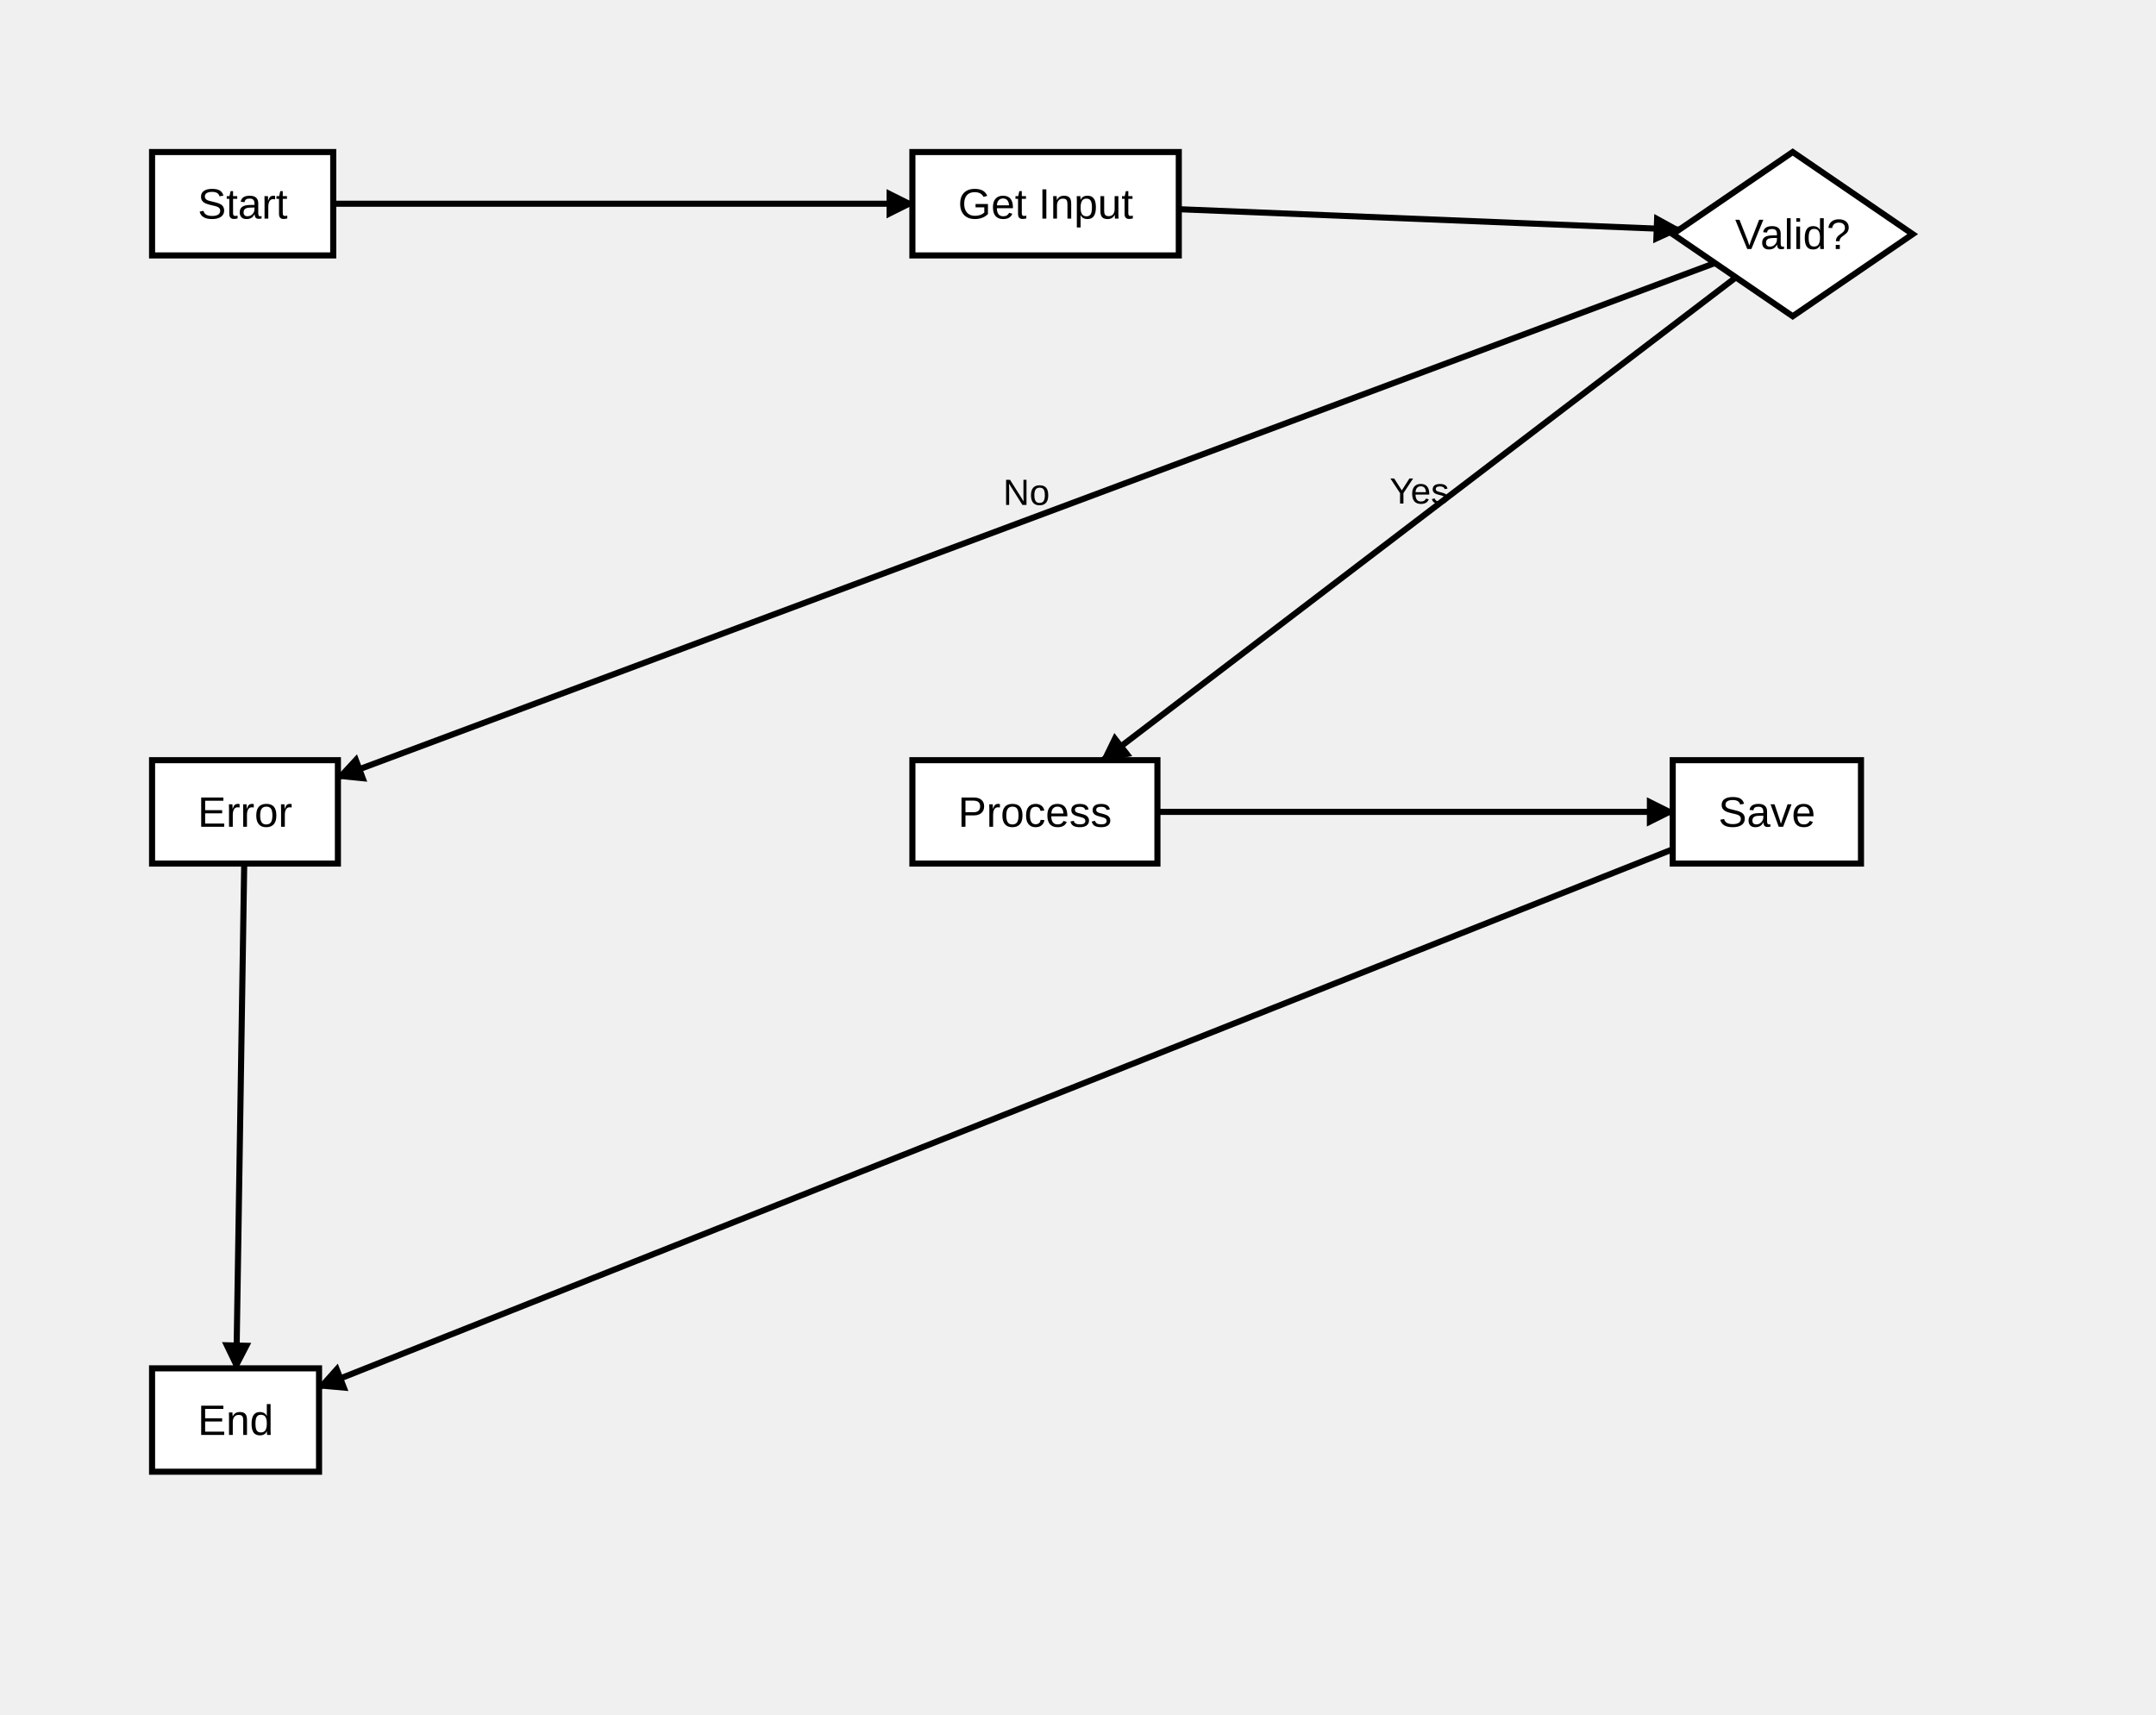
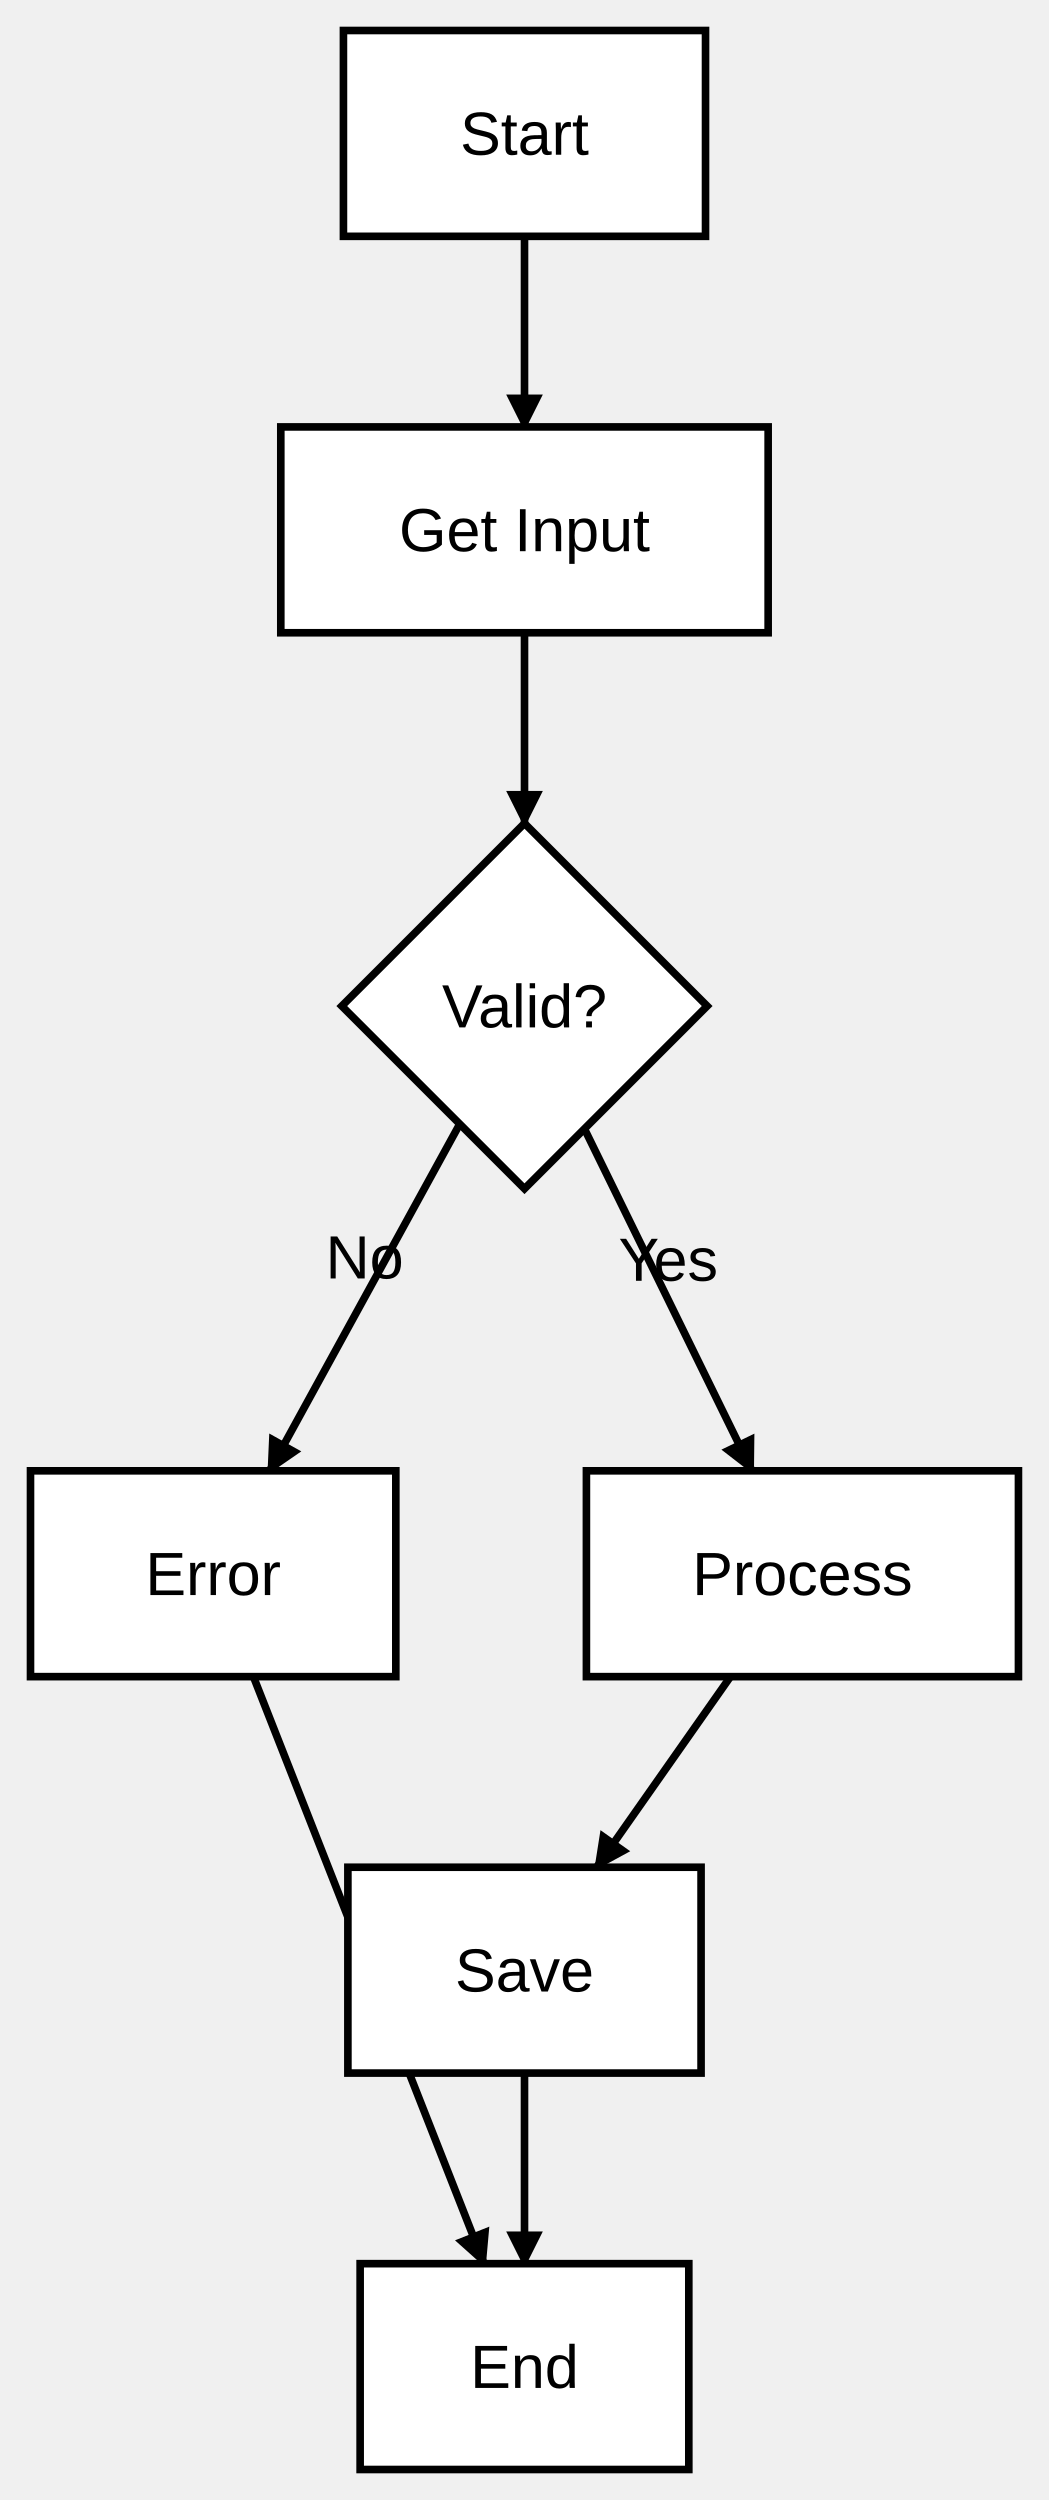
- <svg xmlns="http://www.w3.org/2000/svg" width="708.906" height="564.0" viewBox="0 0 708.906 564.0" version="1.2" baseProfile="tiny" overflow="hidden">
+ <svg xmlns="http://www.w3.org/2000/svg" width="275.184" height="655.856" viewBox="0 0 275.184 655.856" version="1.2" baseProfile="tiny" overflow="hidden">
  <g id="edge-Start_to_Input">
-     <path fill="none" stroke="#000000" stroke-width="2.0" d="M 109.6 67.0 L 300.0 67.0" />
-     <polygon fill="#000000" stroke="#000000" points="300.0,67.0 292.0,63.0 292.0,71.0" />
+     <path fill="none" stroke="#000000" stroke-width="2.0" d="M 137.6 62.0 L 137.6 112.0" />
+     <polygon fill="#000000" stroke="#000000" points="137.6,112.0 141.6,104.0 133.6,104.0" />
  </g>
  <g id="edge-Input_to_Validate">
-     <path fill="none" stroke="#000000" stroke-width="2.0" d="M 387.6 68.8 L 552.2 75.5" />
-     <polygon fill="#000000" stroke="#000000" points="552.2,75.5 544.4,71.2 544.1,79.2" />
+     <path fill="none" stroke="#000000" stroke-width="2.0" d="M 137.6 166.0 L 137.6 216.0" />
+     <polygon fill="#000000" stroke="#000000" points="137.6,216.0 141.6,208.0 133.6,208.0" />
  </g>
  <g id="edge-Validate_to_Error">
-     <path fill="none" stroke="#000000" stroke-width="2.0" d="M 563.9 86.5 L 111.1 255.6" />
-     <polygon fill="#000000" stroke="#000000" points="111.1,255.6 120.0,256.5 117.2,249.0" />
-     <text fill="#000000" x="337.5" y="166.05" text-anchor="middle" font-family="Arial, Helvetica, sans-serif" font-size="12.0">No</text>
+     <path fill="none" stroke="#000000" stroke-width="2.0" d="M 120.6 294.9 L 70.7 385.9" />
+     <polygon fill="#000000" stroke="#000000" points="70.7,385.9 78.1,380.8 71.1,376.9" />
+     <text fill="#000000" x="95.65" y="335.4" text-anchor="middle" font-family="Arial, Helvetica, sans-serif" font-size="16.0">No</text>
  </g>
  <g id="edge-Validate_to_Process">
-     <path fill="none" stroke="#000000" stroke-width="2.0" d="M 570.8 91.2 L 362.6 250.0" />
-     <polygon fill="#000000" stroke="#000000" points="362.6,250.0 371.4,248.3 366.5,242.0" />
-     <text fill="#000000" x="466.7" y="165.6" text-anchor="middle" font-family="Arial, Helvetica, sans-serif" font-size="12.0">Yes</text>
+     <path fill="none" stroke="#000000" stroke-width="2.0" d="M 153.3 296.1 L 197.3 385.9" />
+     <polygon fill="#000000" stroke="#000000" points="197.3,385.9 197.4,376.9 190.2,380.4" />
+     <text fill="#000000" x="175.3" y="336.0" text-anchor="middle" font-family="Arial, Helvetica, sans-serif" font-size="16.0">Yes</text>
  </g>
  <g id="edge-Process_to_Save">
-     <path fill="none" stroke="#000000" stroke-width="2.0" d="M 380.6 267.0 L 550.0 267.0" />
-     <polygon fill="#000000" stroke="#000000" points="550.0,267.0 542.0,263.0 542.0,271.0" />
+     <path fill="none" stroke="#000000" stroke-width="2.0" d="M 191.6 439.9 L 156.5 489.9" />
+     <polygon fill="#000000" stroke="#000000" points="156.5,489.9 164.4,485.6 157.9,481.0" />
  </g>
  <g id="edge-Save_to_End">
-     <path fill="none" stroke="#000000" stroke-width="2.0" d="M 550.0 279.3 L 104.9 456.1" />
-     <polygon fill="#000000" stroke="#000000" points="104.9,456.1 113.8,456.9 110.9,449.4" />
+     <path fill="none" stroke="#000000" stroke-width="2.0" d="M 137.6 543.9 L 137.6 593.9" />
+     <polygon fill="#000000" stroke="#000000" points="137.6,593.9 141.6,585.9 133.6,585.9" />
  </g>
  <g id="edge-Error_to_End">
-     <path fill="none" stroke="#000000" stroke-width="2.0" d="M 80.3 284.0 L 77.7 450.0" />
-     <polygon fill="#000000" stroke="#000000" points="77.7,450.0 81.8,442.1 73.8,441.9" />
+     <path fill="none" stroke="#000000" stroke-width="2.0" d="M 66.5 439.9 L 127.0 593.9" />
+     <polygon fill="#000000" stroke="#000000" points="127.0,593.9 127.8,584.9 120.3,587.9" />
  </g>
  <g id="node-Start">
-     <rect fill="#ffffff" stroke="#000000" stroke-width="2.0" x="50.0" y="50.0" width="59.568" height="34.0" />
-     <text fill="#000000" x="79.784" y="71.9" text-anchor="middle" font-family="Arial, Helvetica, sans-serif" font-size="14.0">Start</text>
+     <rect fill="#ffffff" stroke="#000000" stroke-width="2.0" x="90.096" y="8.0" width="94.992" height="54.0" />
+     <text fill="#000000" x="137.592" y="40.6" text-anchor="middle" font-family="Arial, Helvetica, sans-serif" font-size="16.0">Start</text>
  </g>
  <g id="node-Input">
-     <rect fill="#ffffff" stroke="#000000" stroke-width="2.0" x="300.0" y="50.0" width="87.596" height="34.0" />
-     <text fill="#000000" x="343.798" y="71.9" text-anchor="middle" font-family="Arial, Helvetica, sans-serif" font-size="14.0">Get Input</text>
+     <rect fill="#ffffff" stroke="#000000" stroke-width="2.0" x="73.664" y="112.0" width="127.856" height="54.0" />
+     <text fill="#000000" x="137.592" y="144.6" text-anchor="middle" font-family="Arial, Helvetica, sans-serif" font-size="16.0">Get Input</text>
  </g>
  <g id="node-Validate">
-     <polygon fill="#ffffff" stroke="#000000" stroke-width="2.0" points="589.453,50.0 628.906,77.0 589.453,104.0 550.0,77.0" />
-     <text fill="#000000" x="589.453" y="81.9" text-anchor="middle" font-family="Arial, Helvetica, sans-serif" font-size="14.0">Valid?</text>
+     <polygon fill="#ffffff" stroke="#000000" stroke-width="2.0" points="137.592,216.0 185.52,263.928 137.592,311.856 89.664,263.928" />
+     <text fill="#000000" x="137.592" y="269.528" text-anchor="middle" font-family="Arial, Helvetica, sans-serif" font-size="16.0">Valid?</text>
  </g>
  <g id="node-Error">
-     <rect fill="#ffffff" stroke="#000000" stroke-width="2.0" x="50.0" y="250.0" width="61.108" height="34.0" />
-     <text fill="#000000" x="80.554" y="271.9" text-anchor="middle" font-family="Arial, Helvetica, sans-serif" font-size="14.0">Error</text>
+     <rect fill="#ffffff" stroke="#000000" stroke-width="2.0" x="8.0" y="385.856" width="95.84" height="54.0" />
+     <text fill="#000000" x="55.92" y="418.456" text-anchor="middle" font-family="Arial, Helvetica, sans-serif" font-size="16.0">Error</text>
  </g>
  <g id="node-Process">
-     <rect fill="#ffffff" stroke="#000000" stroke-width="2.0" x="300.0" y="250.0" width="80.568" height="34.0" />
-     <text fill="#000000" x="340.284" y="271.9" text-anchor="middle" font-family="Arial, Helvetica, sans-serif" font-size="14.0">Process</text>
+     <rect fill="#ffffff" stroke="#000000" stroke-width="2.0" x="153.84" y="385.856" width="113.344" height="54.0" />
+     <text fill="#000000" x="210.512" y="418.456" text-anchor="middle" font-family="Arial, Helvetica, sans-serif" font-size="16.0">Process</text>
  </g>
  <g id="node-Save">
-     <rect fill="#ffffff" stroke="#000000" stroke-width="2.0" x="550.0" y="250.0" width="61.906" height="34.0" />
-     <text fill="#000000" x="580.953" y="271.9" text-anchor="middle" font-family="Arial, Helvetica, sans-serif" font-size="14.0">Save</text>
+     <rect fill="#ffffff" stroke="#000000" stroke-width="2.0" x="91.264" y="489.856" width="92.656" height="54.0" />
+     <text fill="#000000" x="137.592" y="522.456" text-anchor="middle" font-family="Arial, Helvetica, sans-serif" font-size="16.0">Save</text>
  </g>
  <g id="node-End">
-     <rect fill="#ffffff" stroke="#000000" stroke-width="2.0" x="50.0" y="450.0" width="54.906" height="34.0" />
-     <text fill="#000000" x="77.453" y="471.9" text-anchor="middle" font-family="Arial, Helvetica, sans-serif" font-size="14.0">End</text>
+     <rect fill="#ffffff" stroke="#000000" stroke-width="2.0" x="94.48" y="593.856" width="86.224" height="54.0" />
+     <text fill="#000000" x="137.592" y="626.456" text-anchor="middle" font-family="Arial, Helvetica, sans-serif" font-size="16.0">End</text>
  </g>
</svg>
